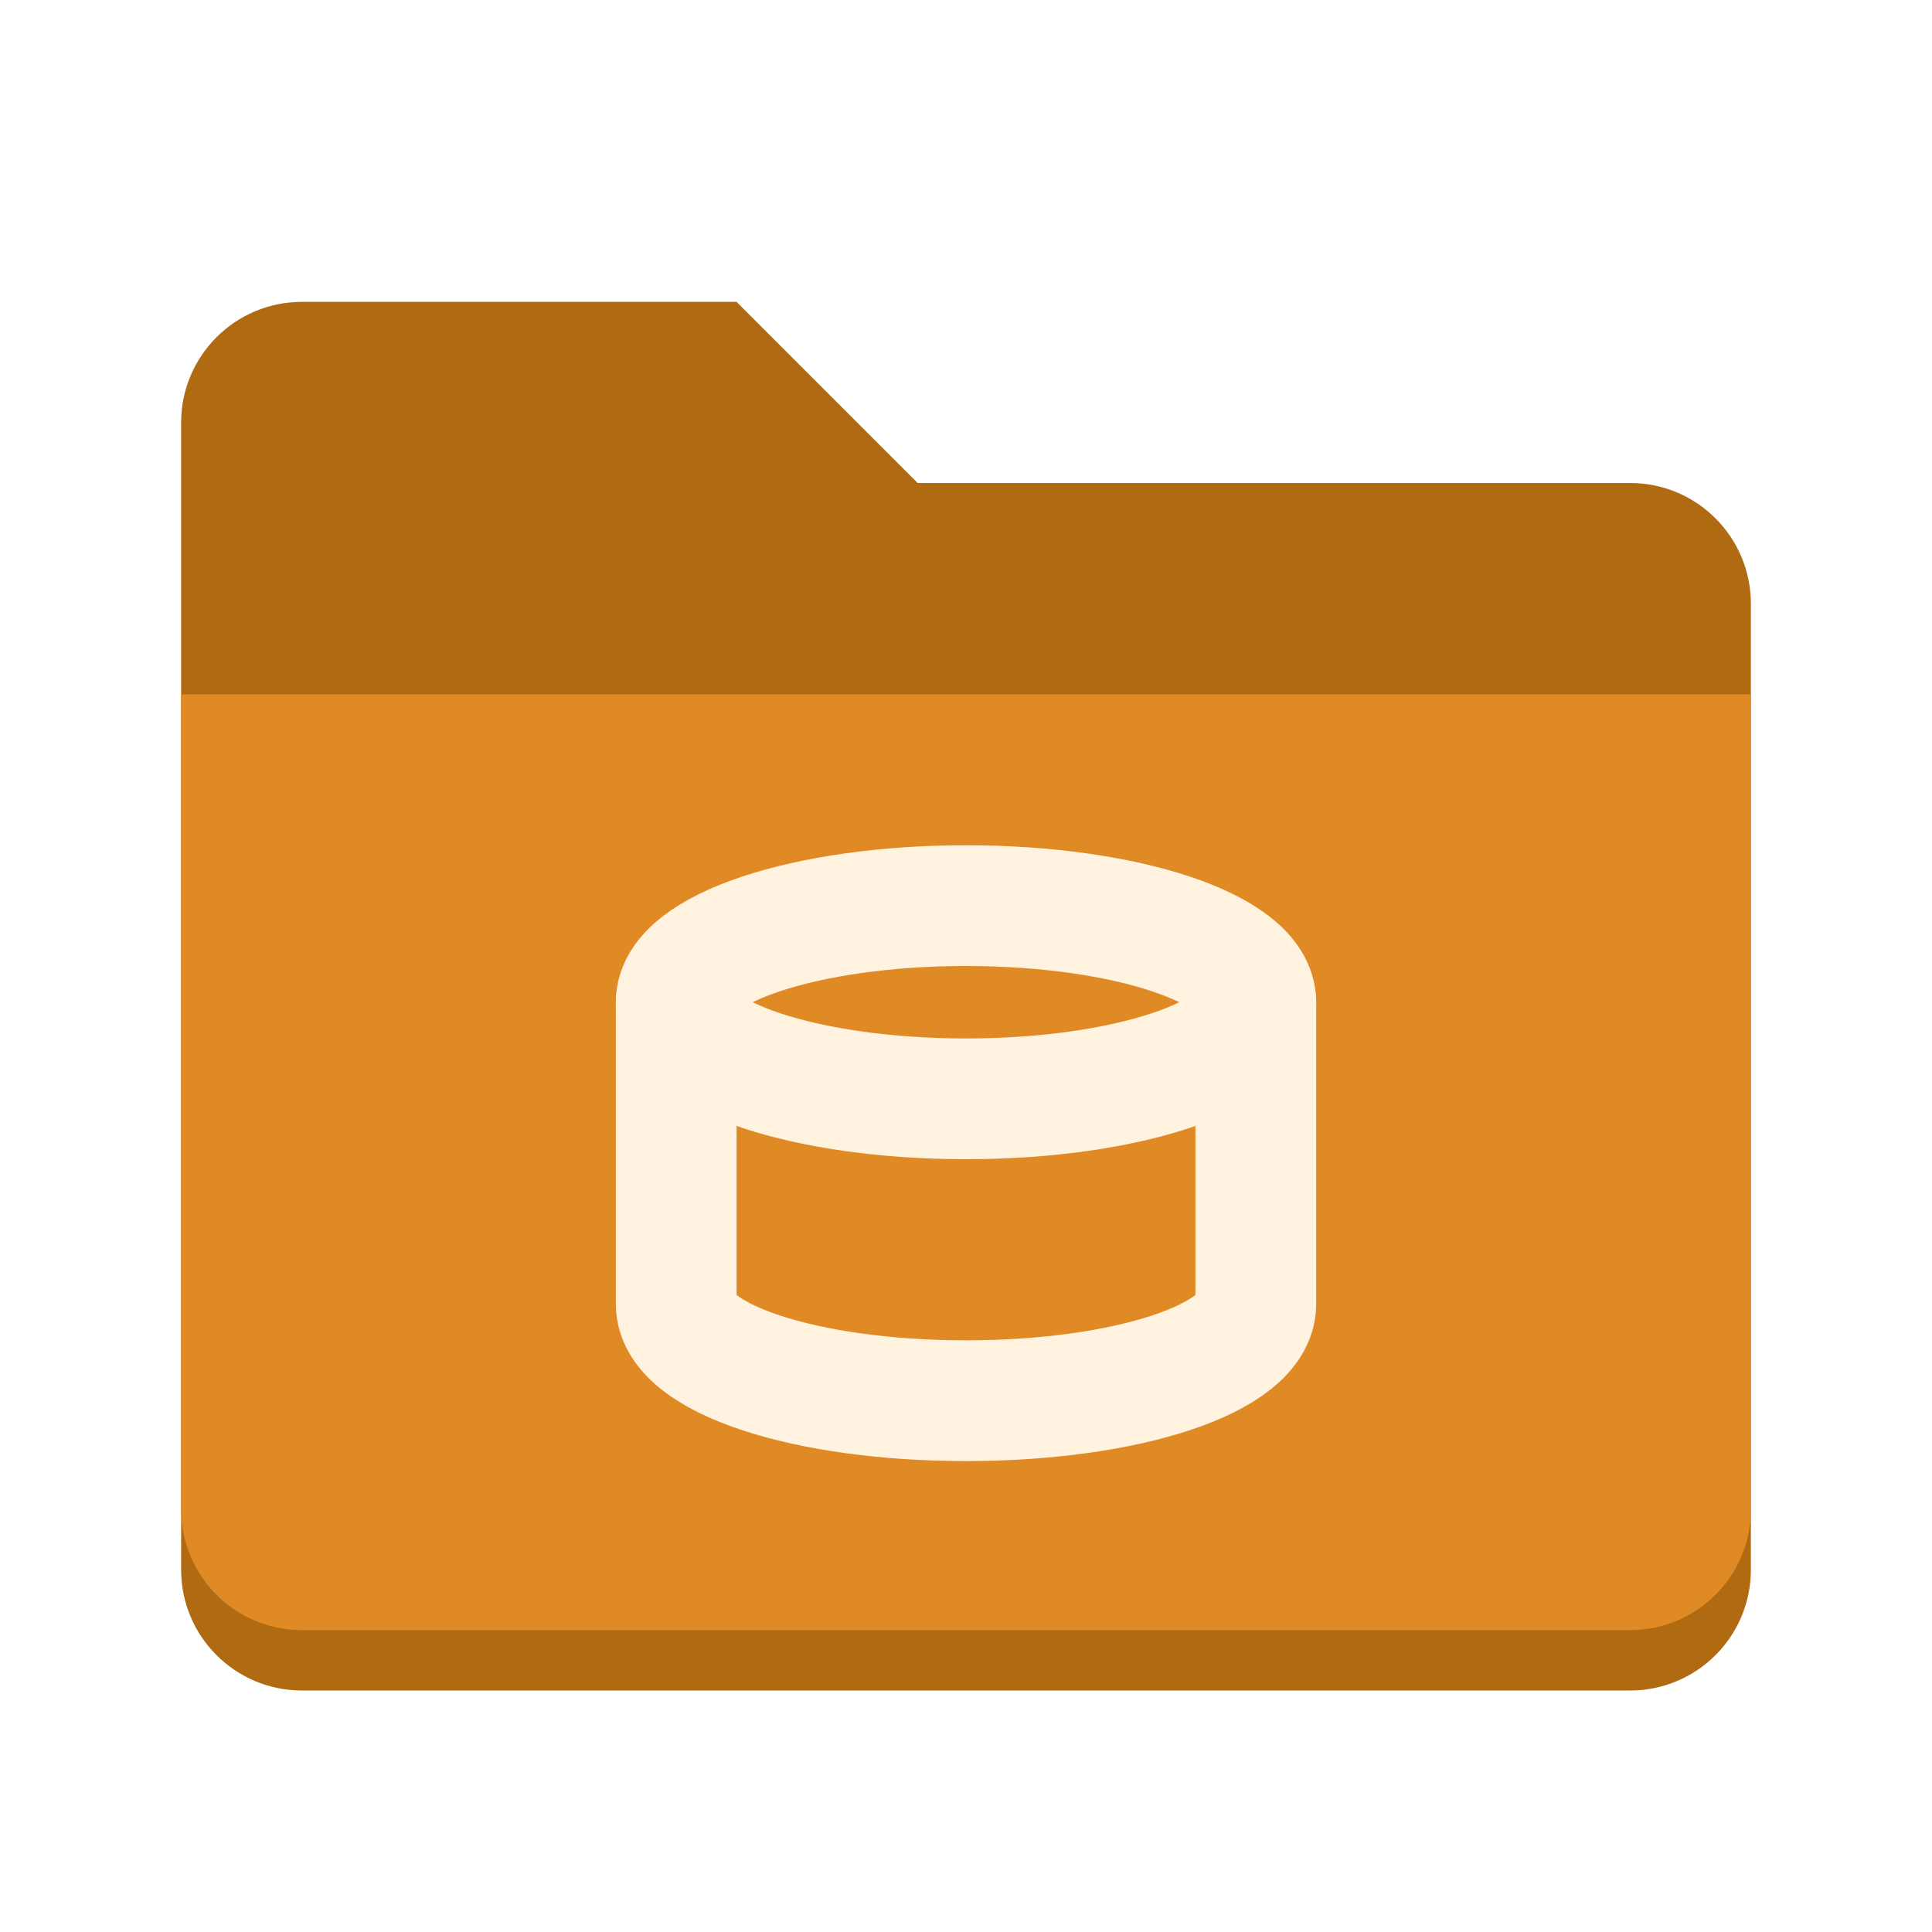
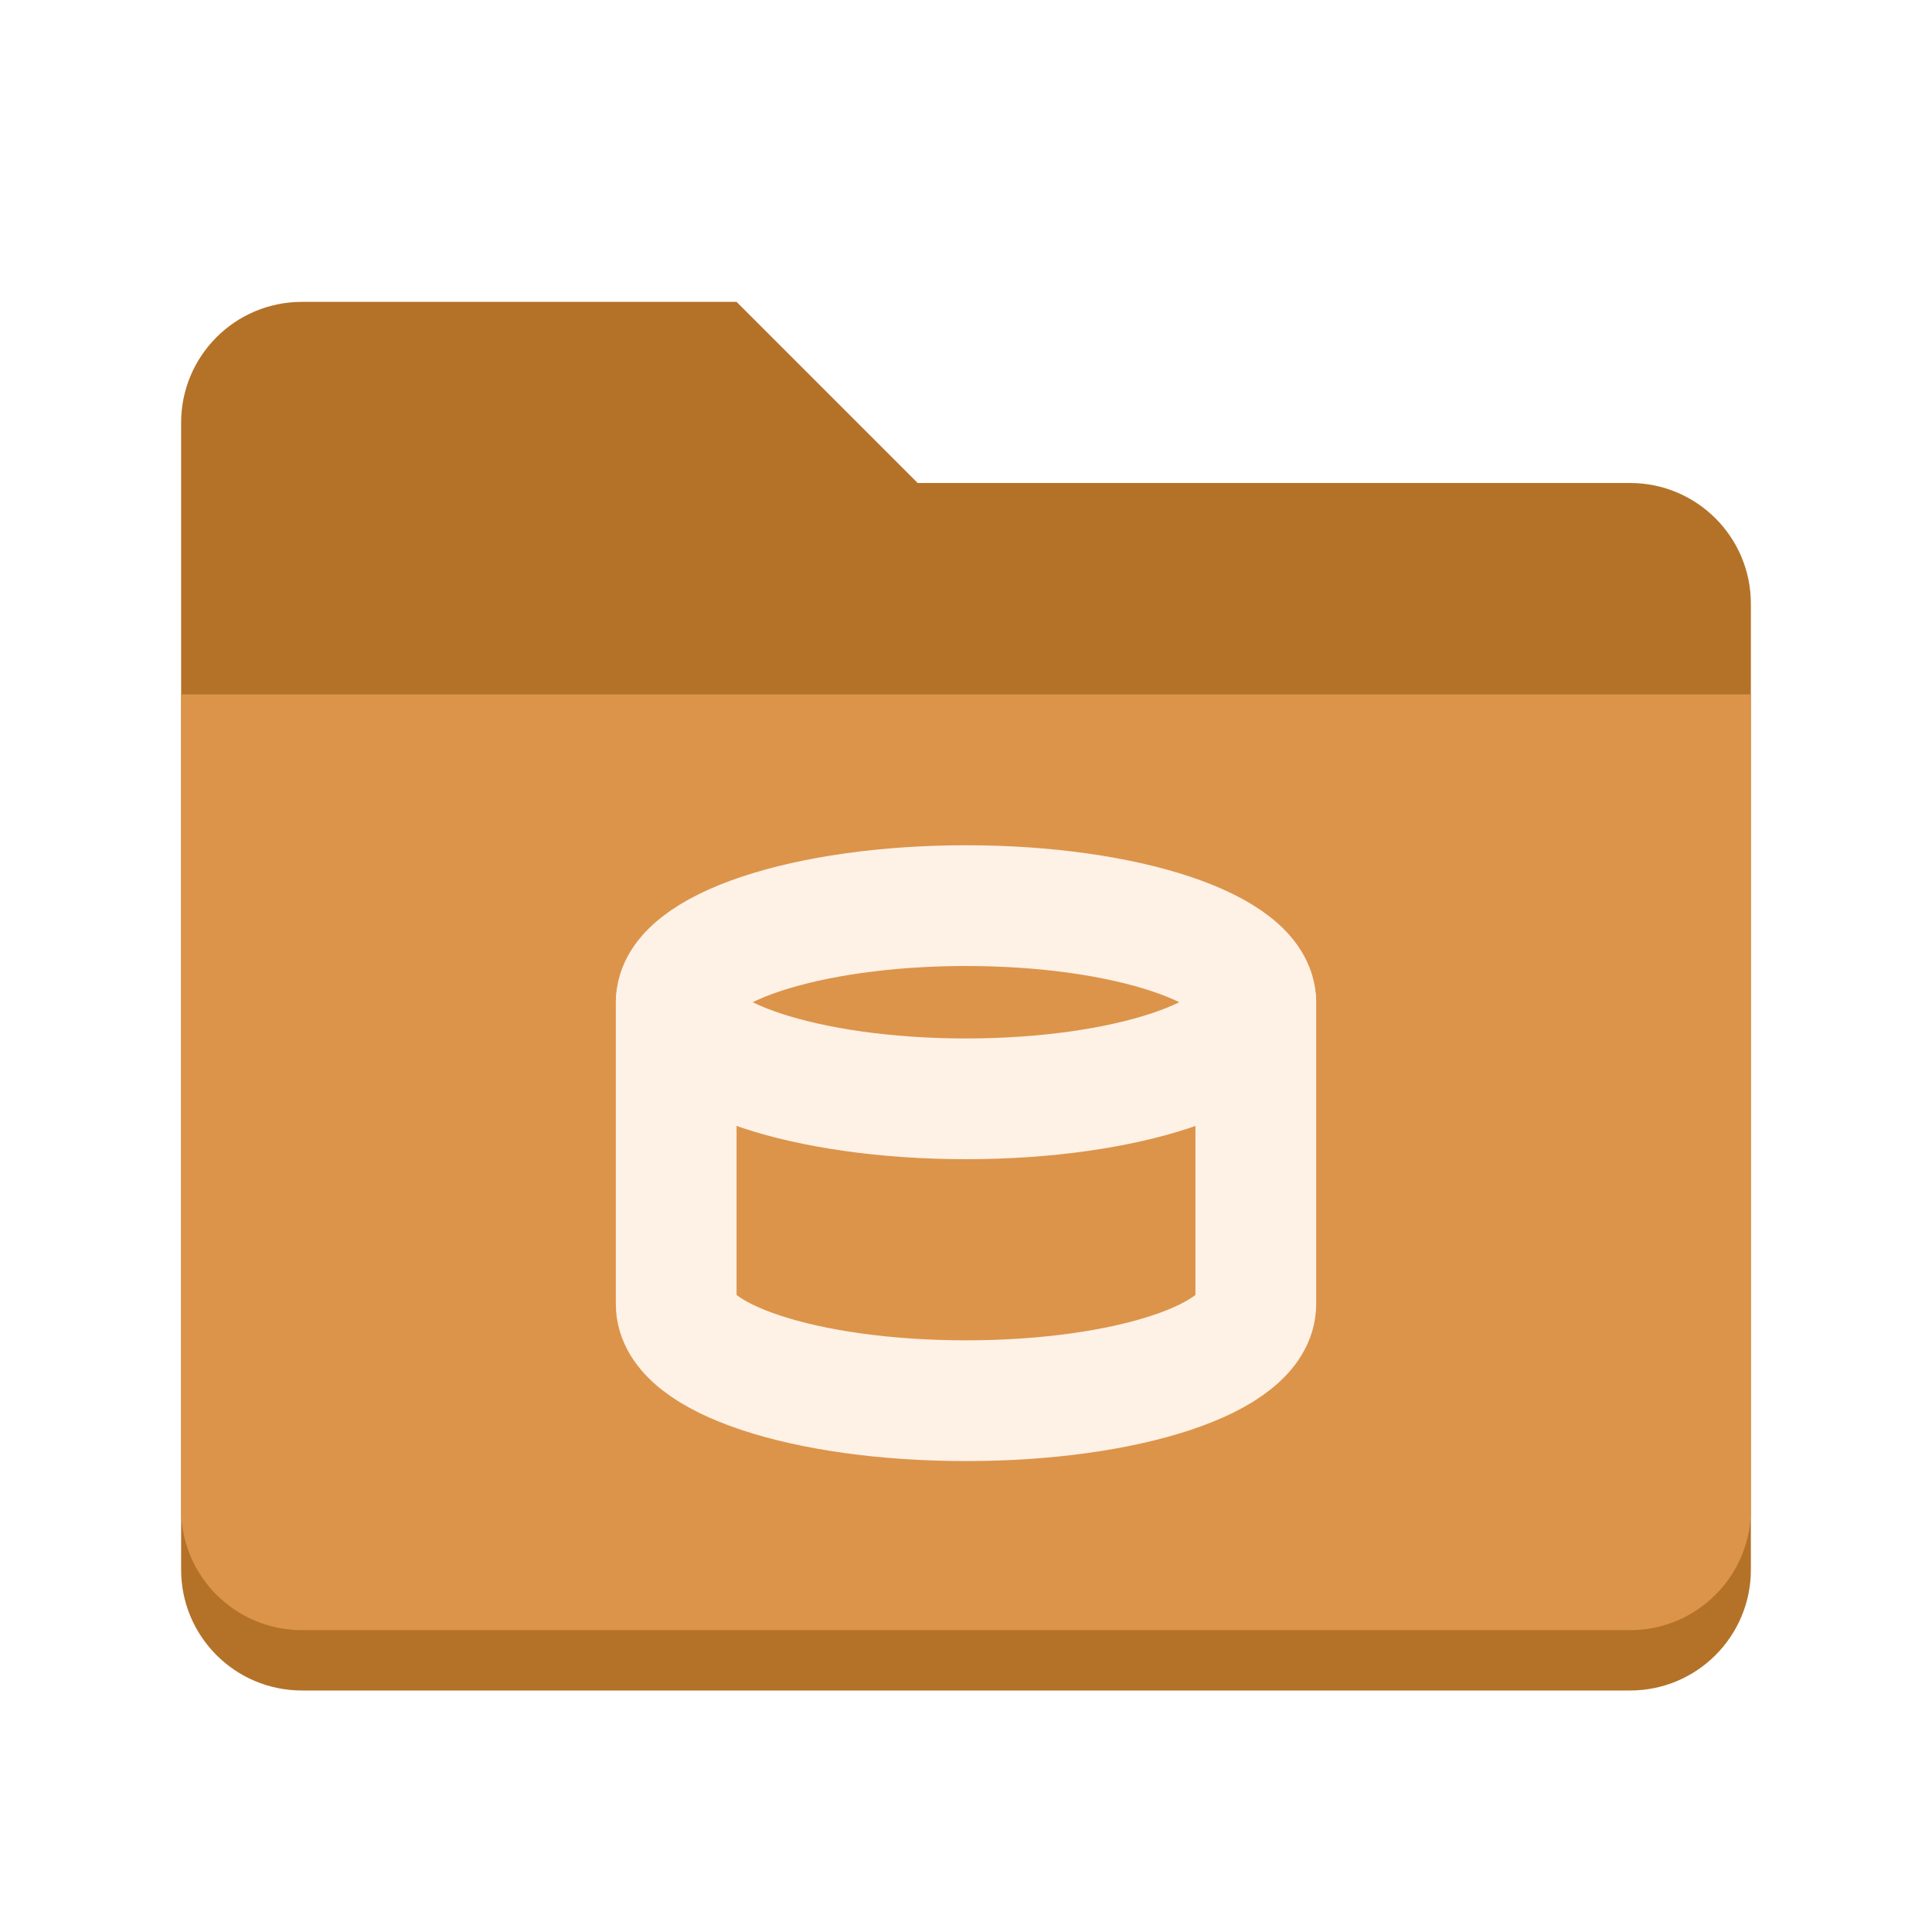
<svg xmlns="http://www.w3.org/2000/svg" viewBox="0 0 16 16">
-   <path d="M1.5 3.5a1 1 0 0 1 1-1h3.6l1.5 1.5h5.9a1 1 0 0 1 1 1v8a1 1 0 0 1-1 1h-11a1 1 0 0 1-1-1Z" fill="#b06a12" />
-   <path d="M1.5 5.75h13v6.75a1 1 0 0 1-1 1h-11a1 1 0 0 1-1-1Z" fill="#e08a26" />
+   <path d="M1.5 3.5a1 1 0 0 1 1-1h3.6l1.5 1.5h5.9a1 1 0 0 1 1 1v8a1 1 0 0 1-1 1h-11a1 1 0 0 1-1-1Z" fill="#b47228" />
+   <path d="M1.5 5.75h13v6.75a1 1 0 0 1-1 1h-11a1 1 0 0 1-1-1Z" fill="#dc944a" />
  <g data-open-shift="">
-     <ellipse cx="8" cy="8.3" rx="2.4" ry=".8" fill="none" stroke="#fff3e0" stroke-width="1" />
-     <path d="M5.6 8.3v2.5c0 .45 1.07.8 2.4.8s2.4-.35 2.4-.8V8.3" fill="none" stroke="#fff3e0" stroke-width="1" stroke-linecap="round" stroke-linejoin="round" />
+     <ellipse cx="8" cy="8.3" rx="2.4" ry=".8" fill="none" stroke="#fef1e6" stroke-width="1" />
+     <path d="M5.6 8.3v2.5c0 .45 1.07.8 2.4.8s2.4-.35 2.4-.8V8.3" fill="none" stroke="#fef1e6" stroke-width="1" stroke-linecap="round" stroke-linejoin="round" />
  </g>
</svg>
